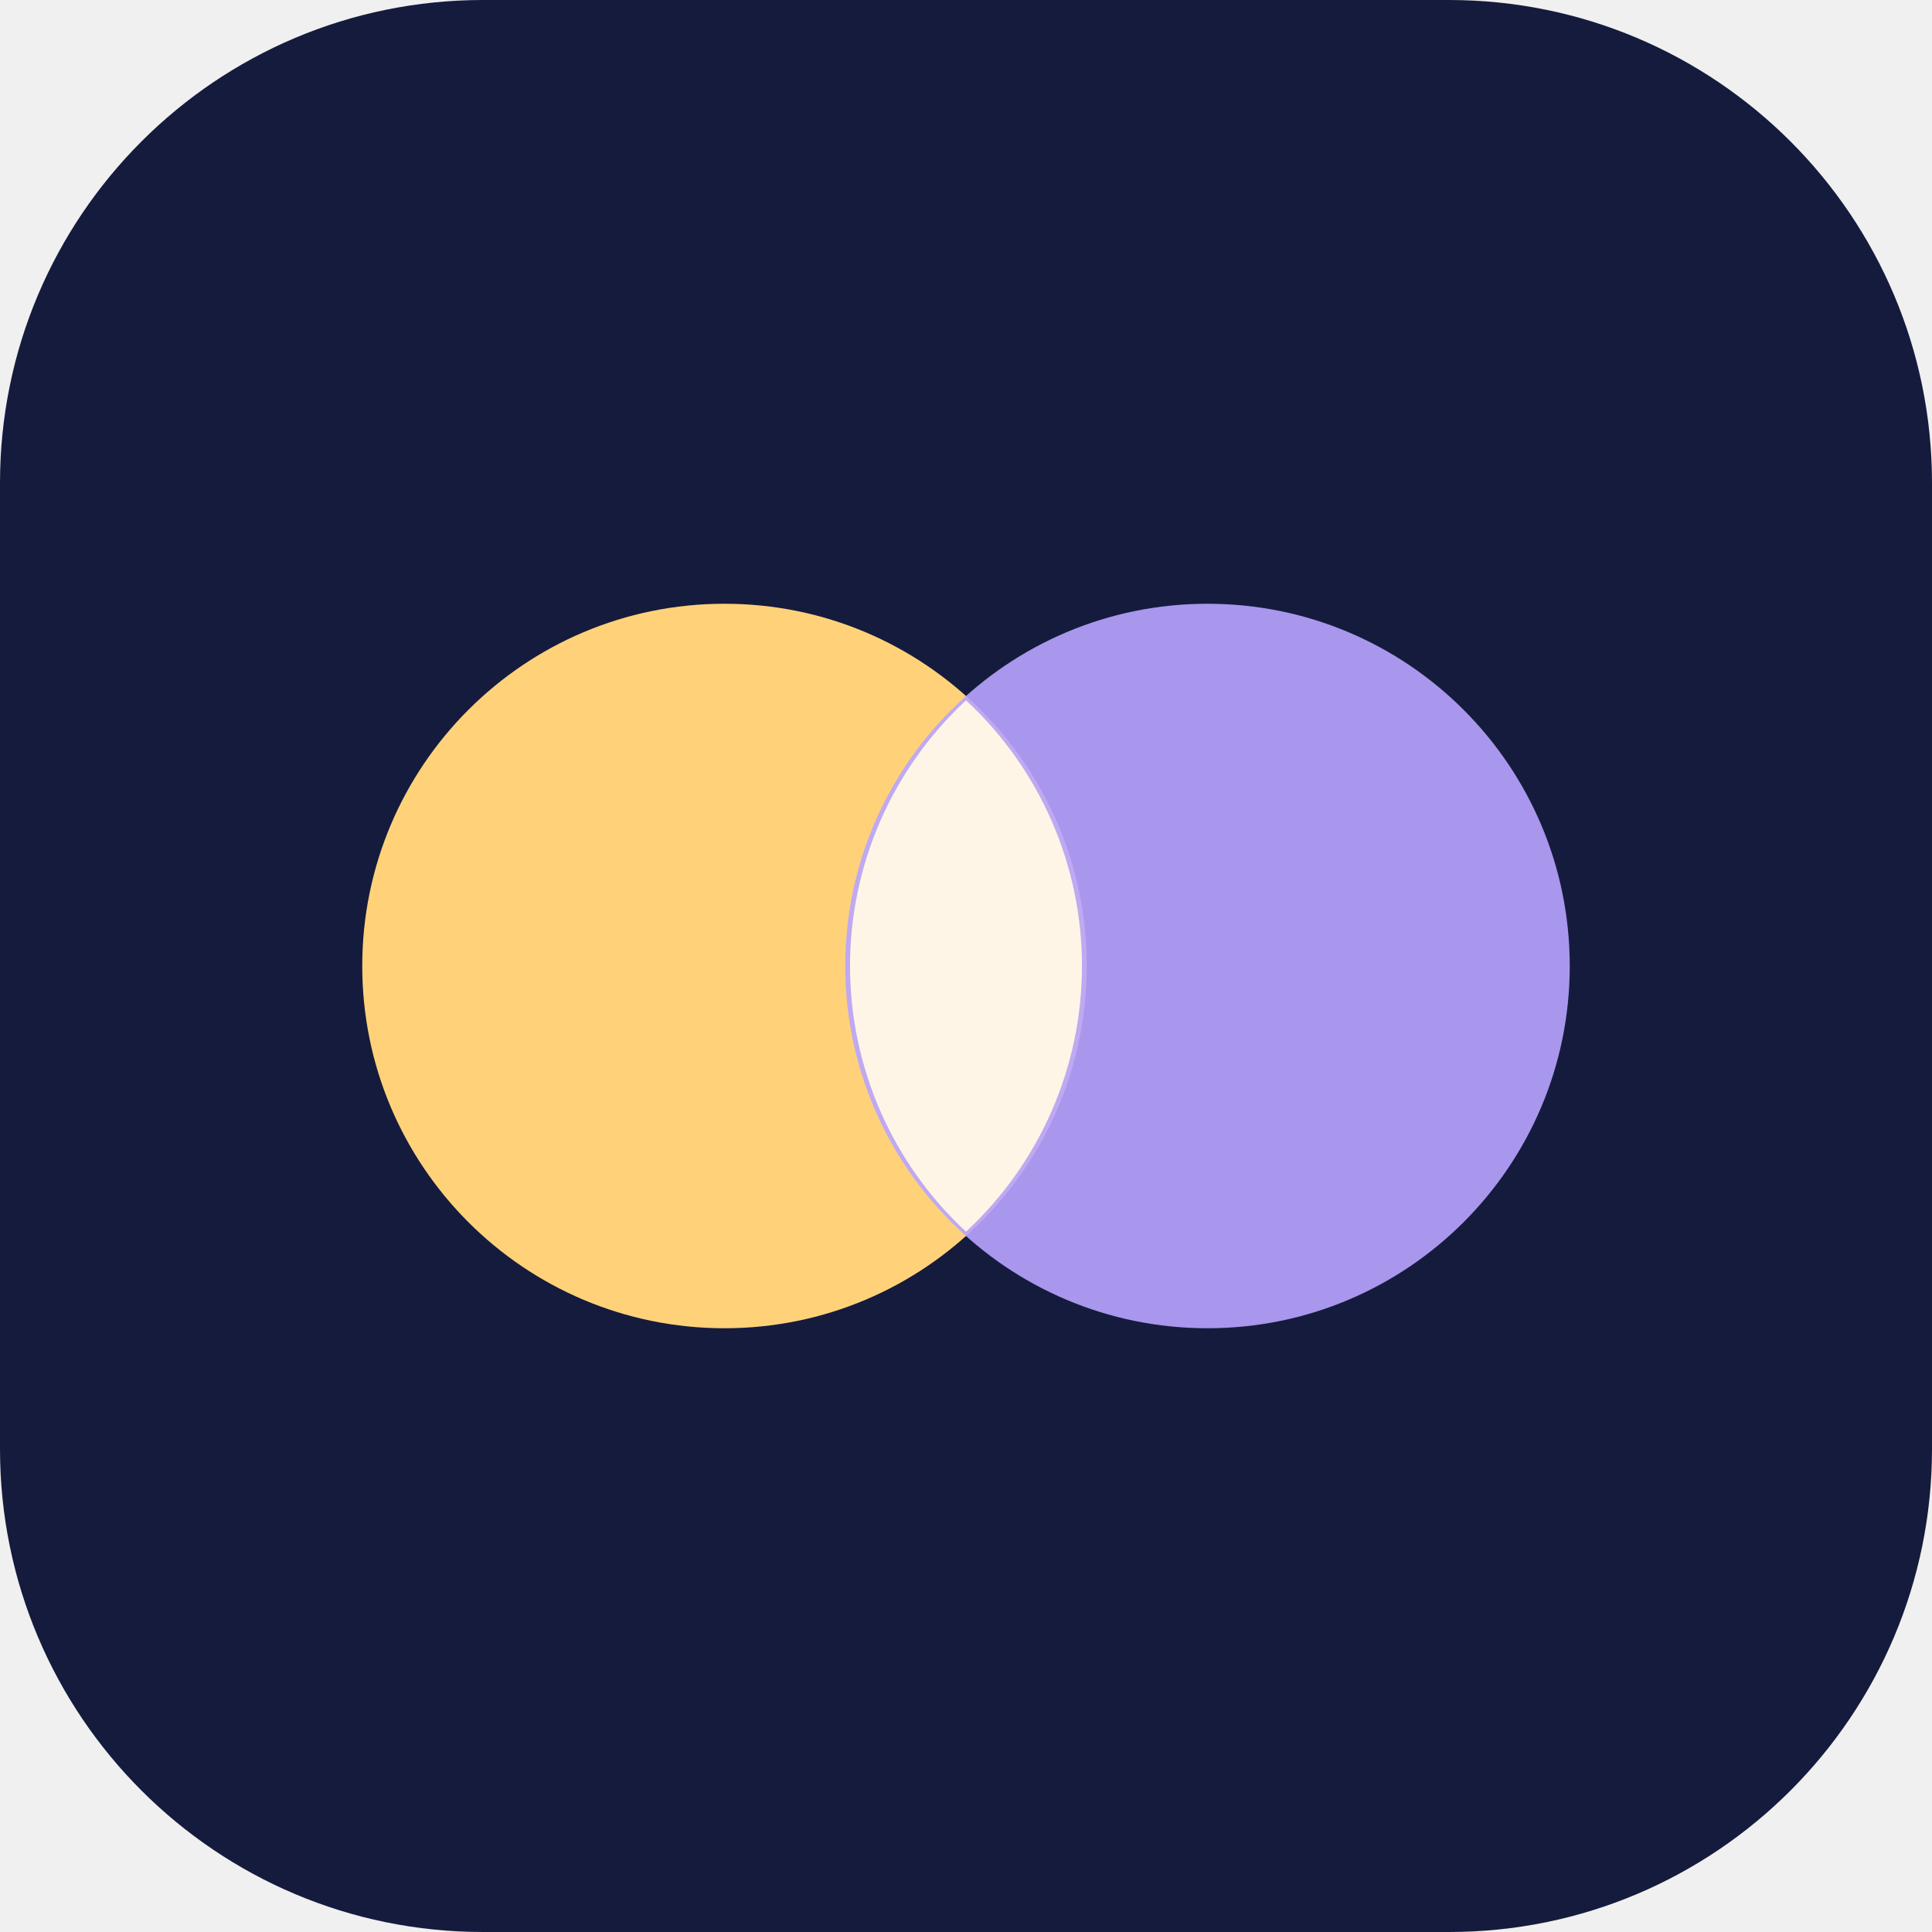
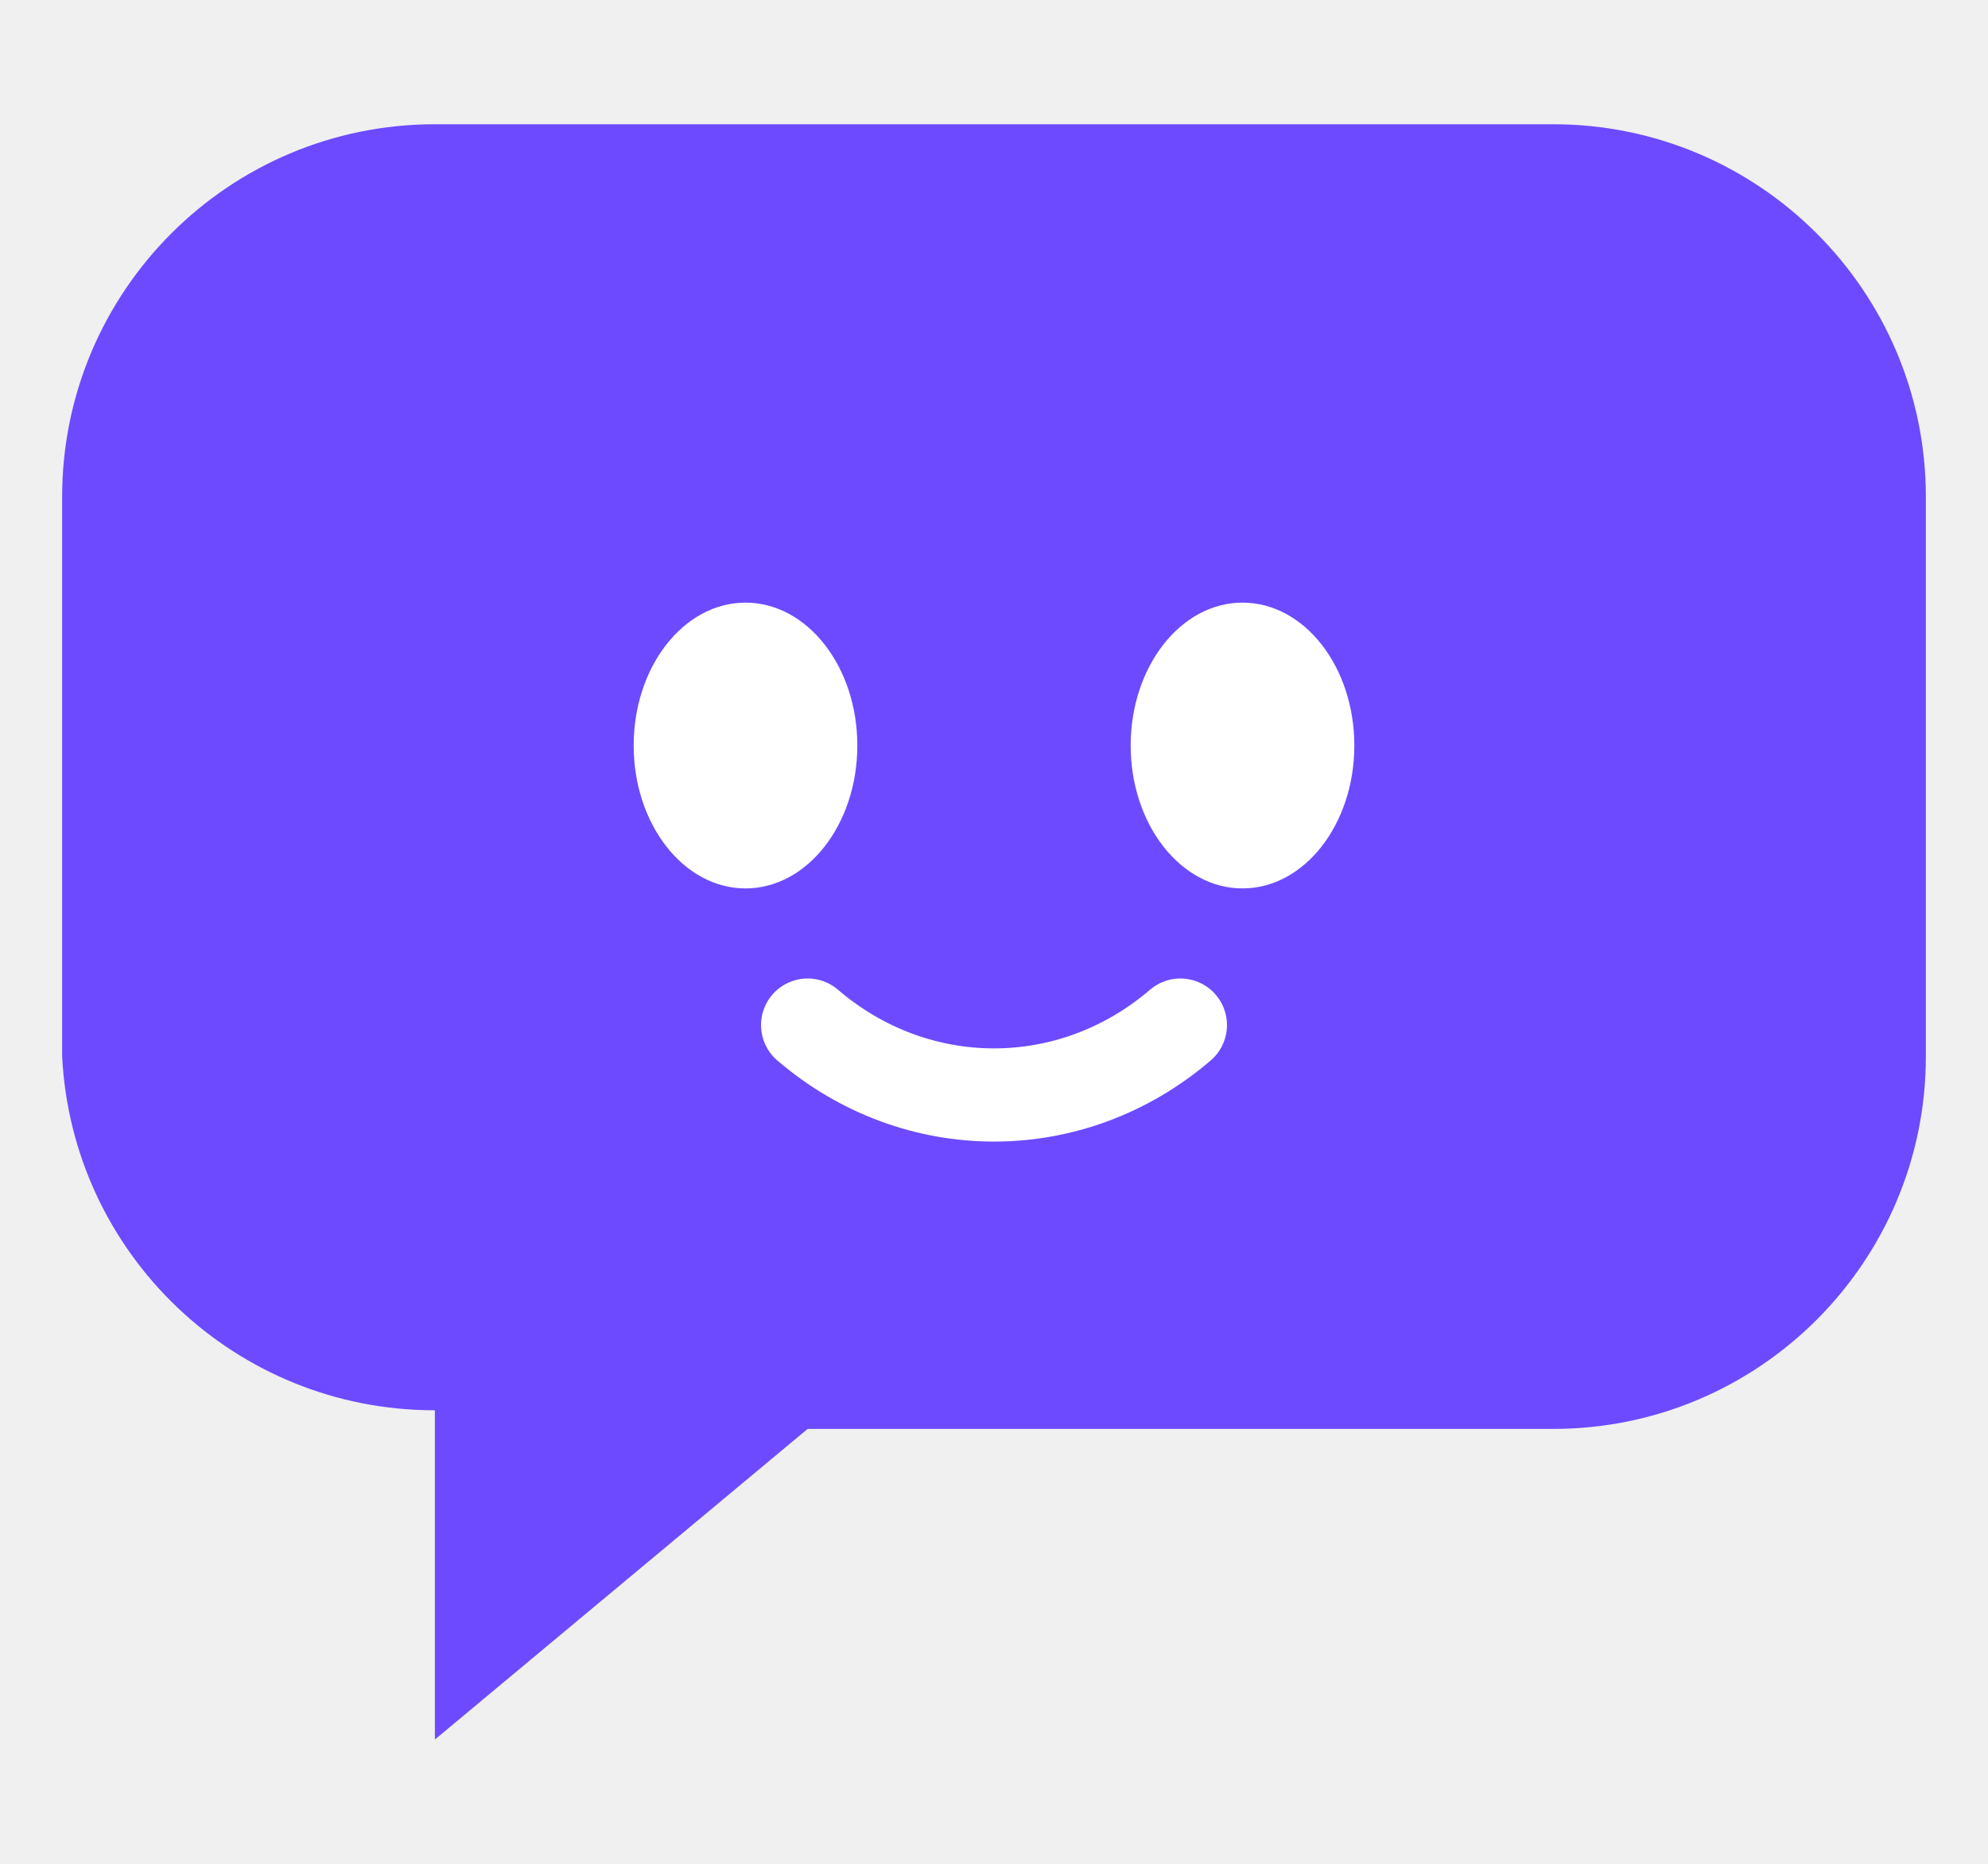
- <svg xmlns="http://www.w3.org/2000/svg" viewBox="0 0 32 32">
-   <rect width="32" height="32" rx="8" fill="#151b3d" />
-   <circle cx="12" cy="16" r="6" fill="#ffd27a" />
-   <circle cx="20" cy="16" r="6" fill="#b8a4ff" fill-opacity="0.9" />
-   <path d="M16 11.6a6 6 0 0 1 0 8.8 6 6 0 0 1 0-8.8Z" fill="#fff5e6" />
+ <svg xmlns="http://www.w3.org/2000/svg" viewBox="0 0 64 60">
+   <path d="M14 4h36a12 12 0 0 1 12 12v18a12 12 0 0 1-12 12H26l-12 10v-10.6A12 12 0 0 1 2 34V16A12 12 0 0 1 14 4Z" fill="#6d4aff" />
+   <ellipse cx="24" cy="24" rx="3.6" ry="4.6" fill="#fff" />
+   <ellipse cx="40" cy="24" rx="3.6" ry="4.6" fill="#fff" />
+   <path d="M26 33c3.5 3 8.5 3 12 0" stroke="#fff" stroke-width="3" stroke-linecap="round" fill="none" />
</svg>
